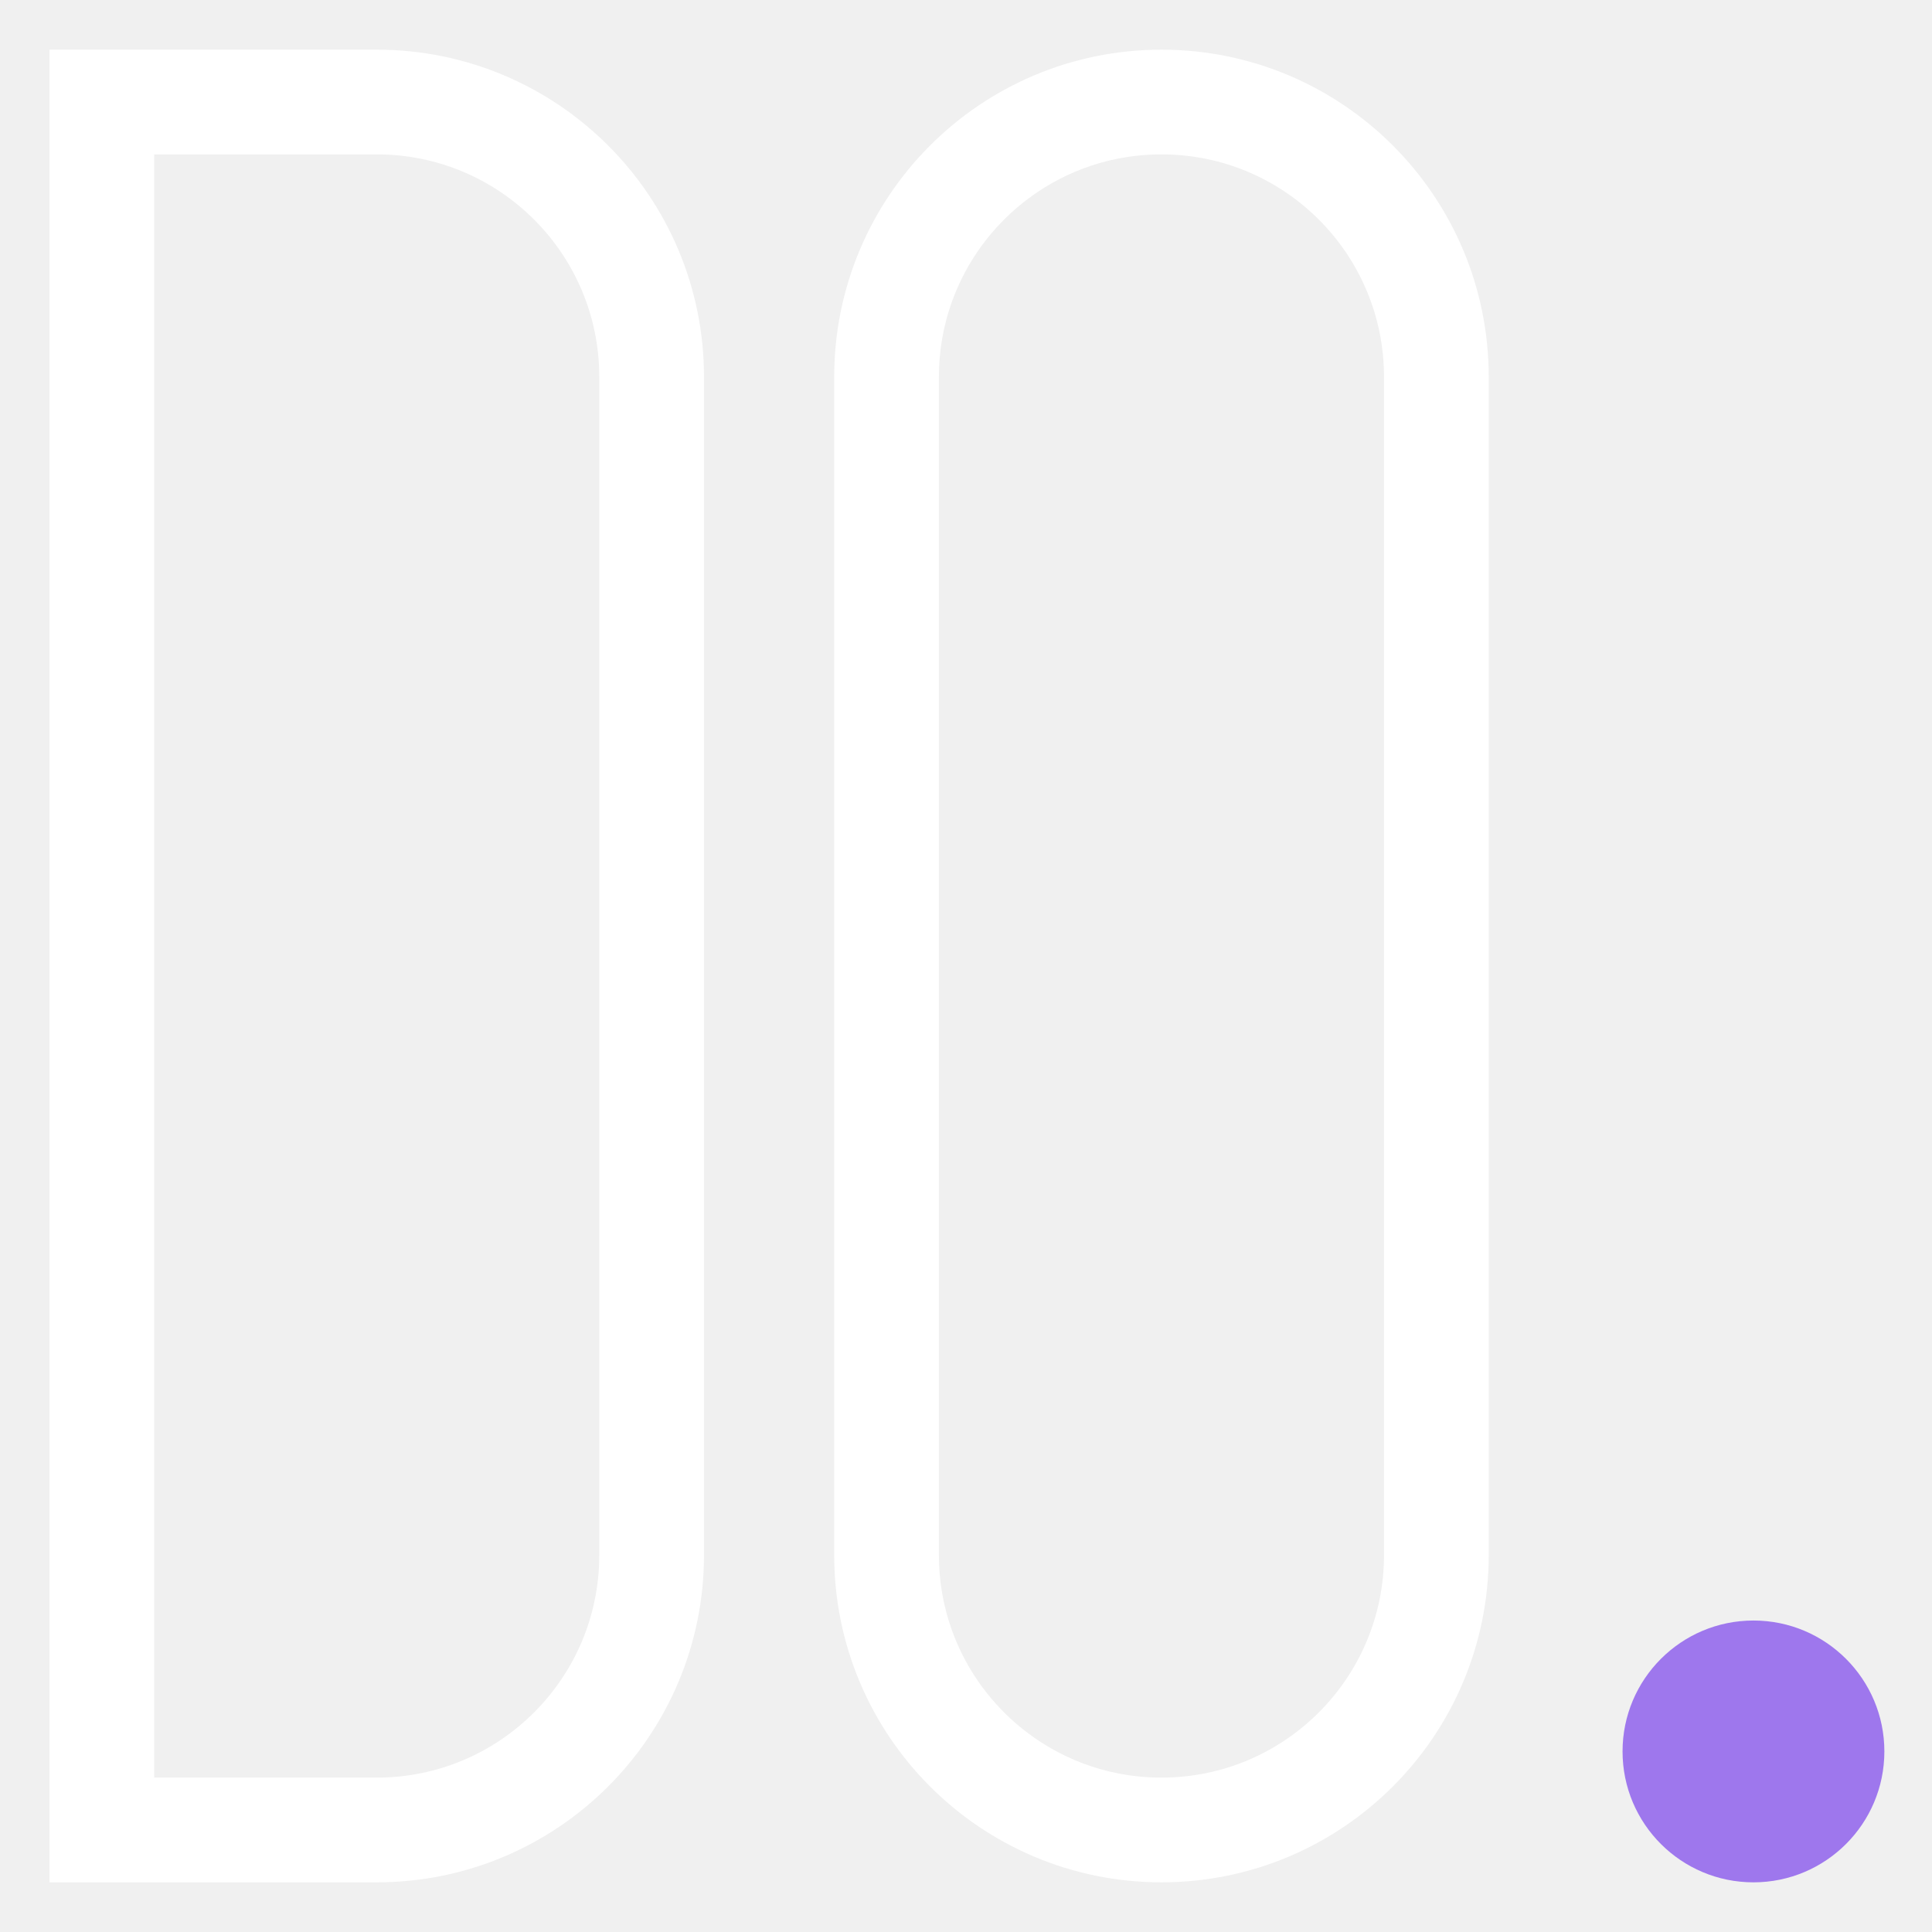
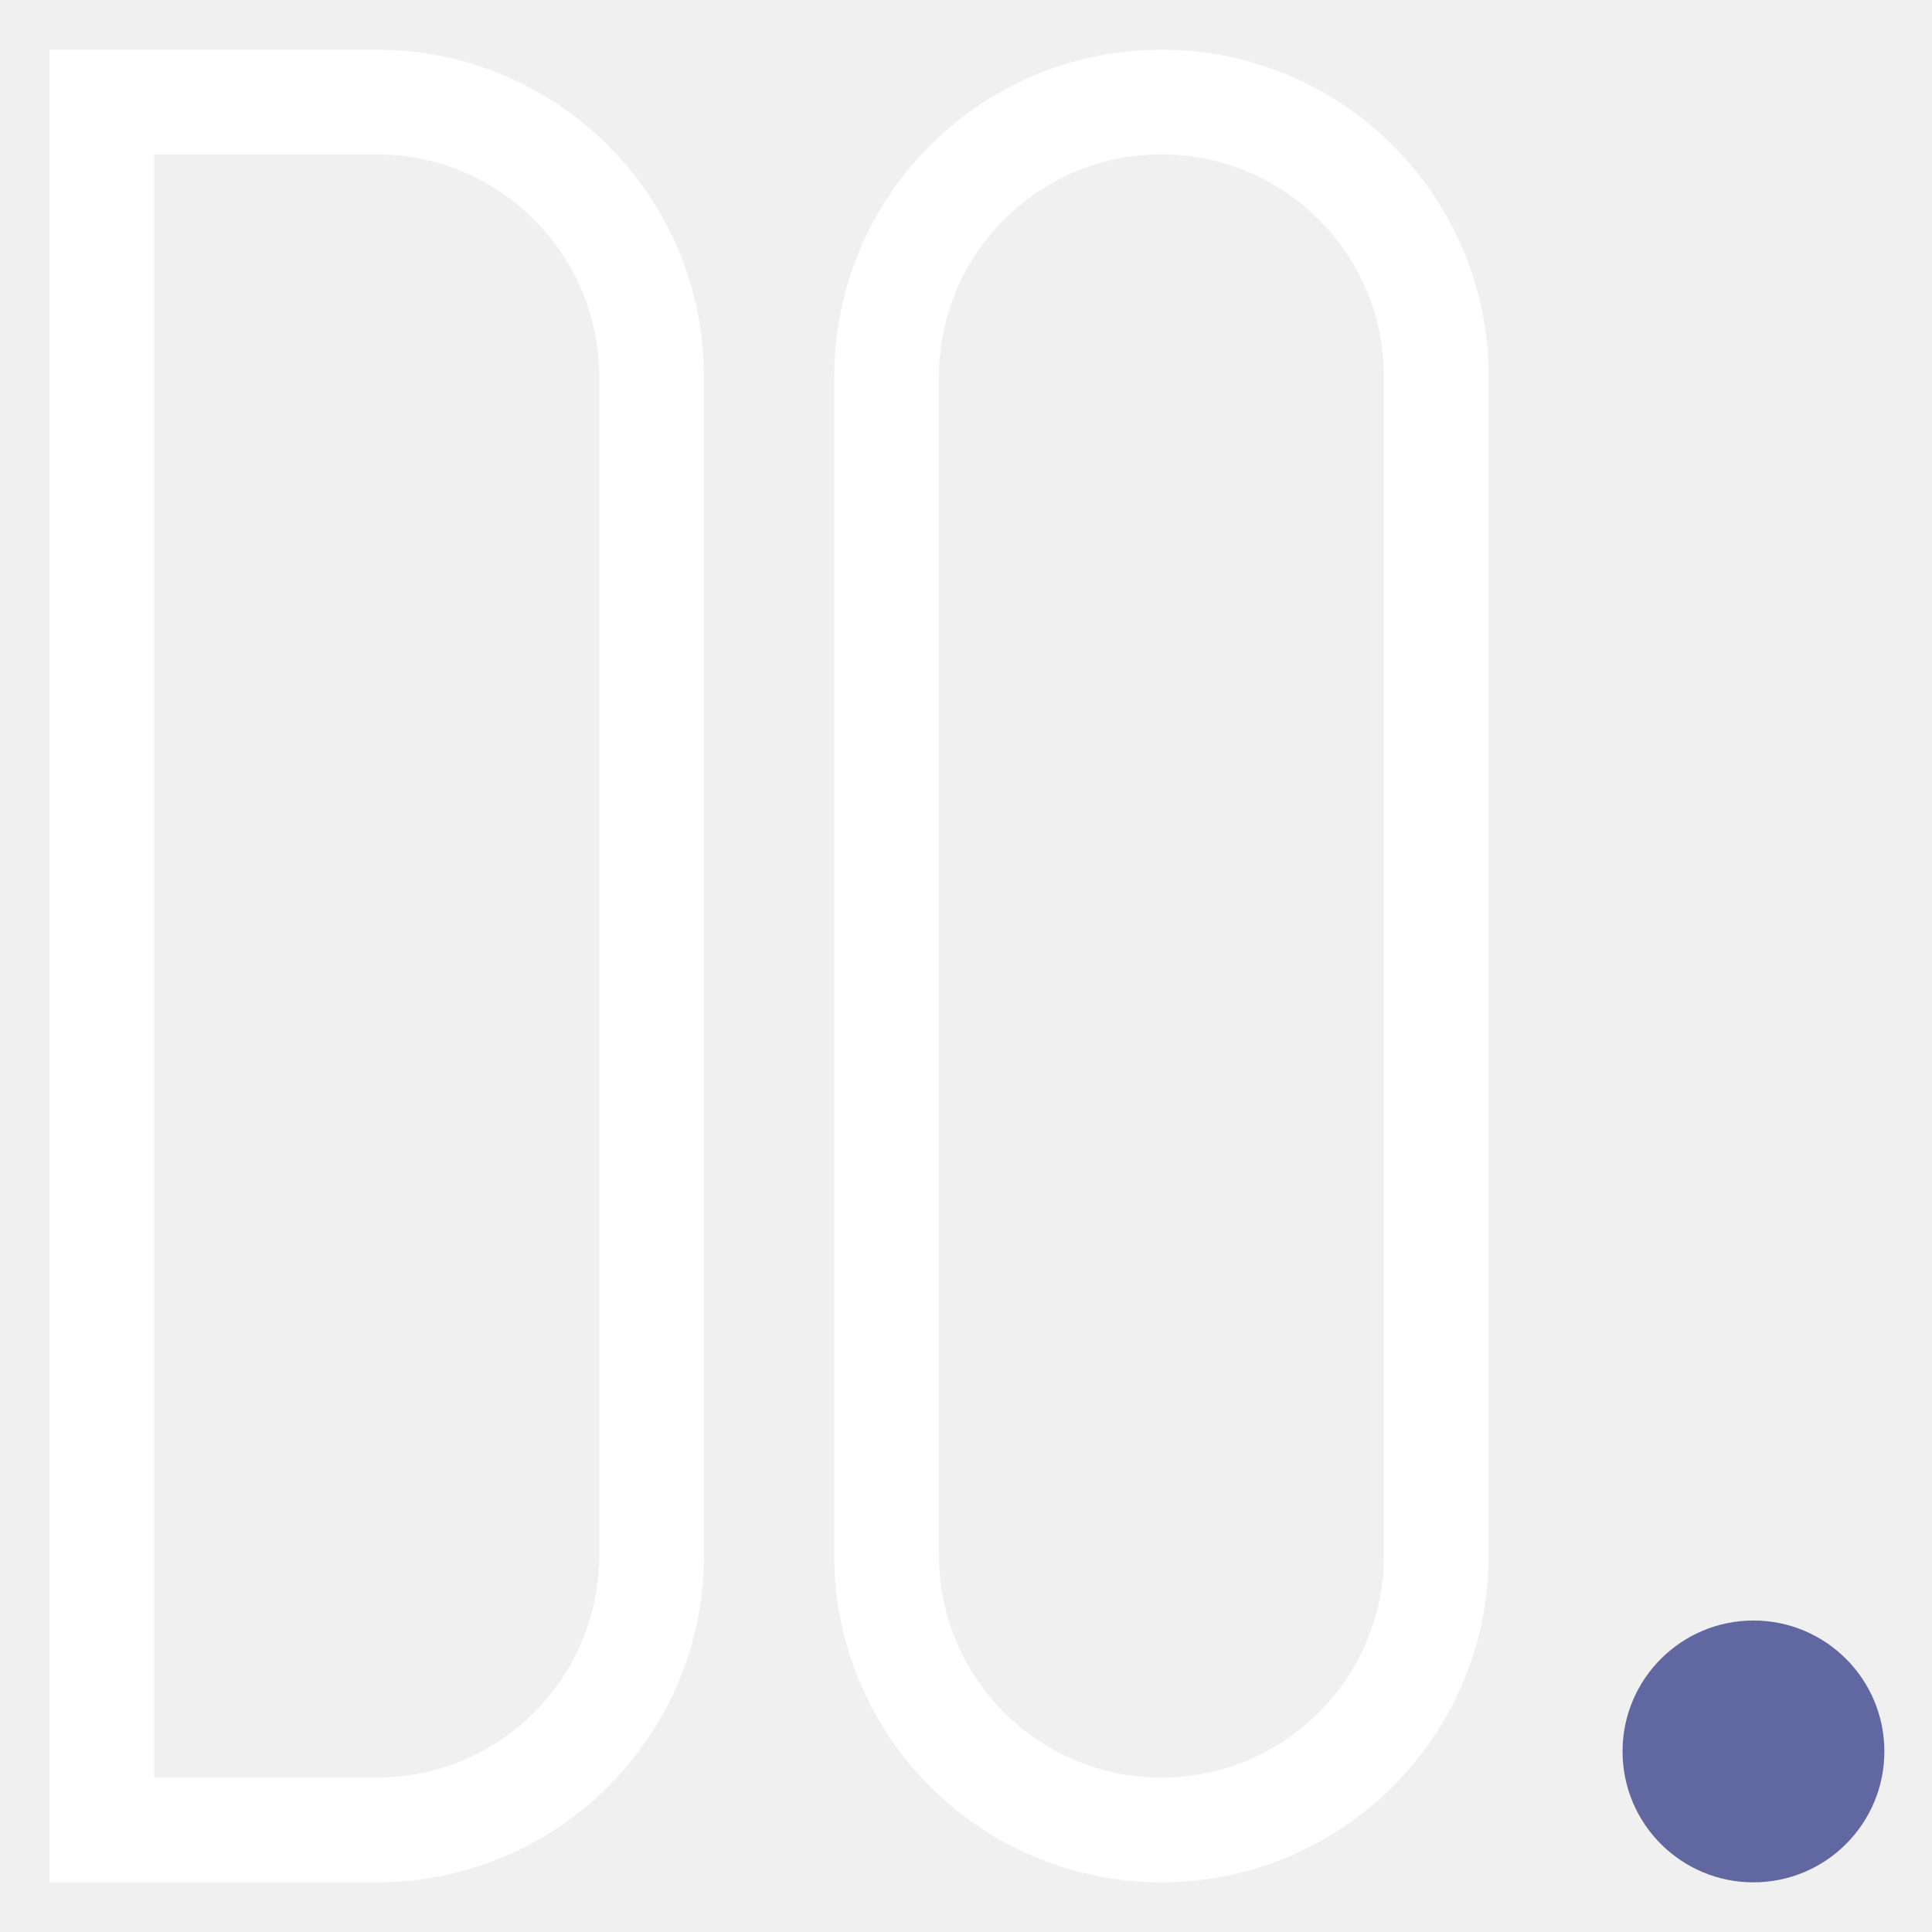
<svg xmlns="http://www.w3.org/2000/svg" width="264" height="264" viewBox="0 0 264 264" fill="none">
  <path d="M13.915 13.942H51.479C72.225 13.942 89.043 30.76 89.043 51.506V212.494C89.043 233.24 72.225 250.058 51.479 250.058H13.915V13.942Z" stroke="white" stroke-width="14.31" />
  <rect x="121.145" y="13.942" width="75.128" height="236.116" rx="37.564" stroke="white" stroke-width="14.31" />
-   <circle cx="239.603" cy="239.326" r="17.888" fill="#9E77ED" />
+   <circle cx="239.603" cy="239.326" r="17.888" fill="#6167A0" />
</svg>
